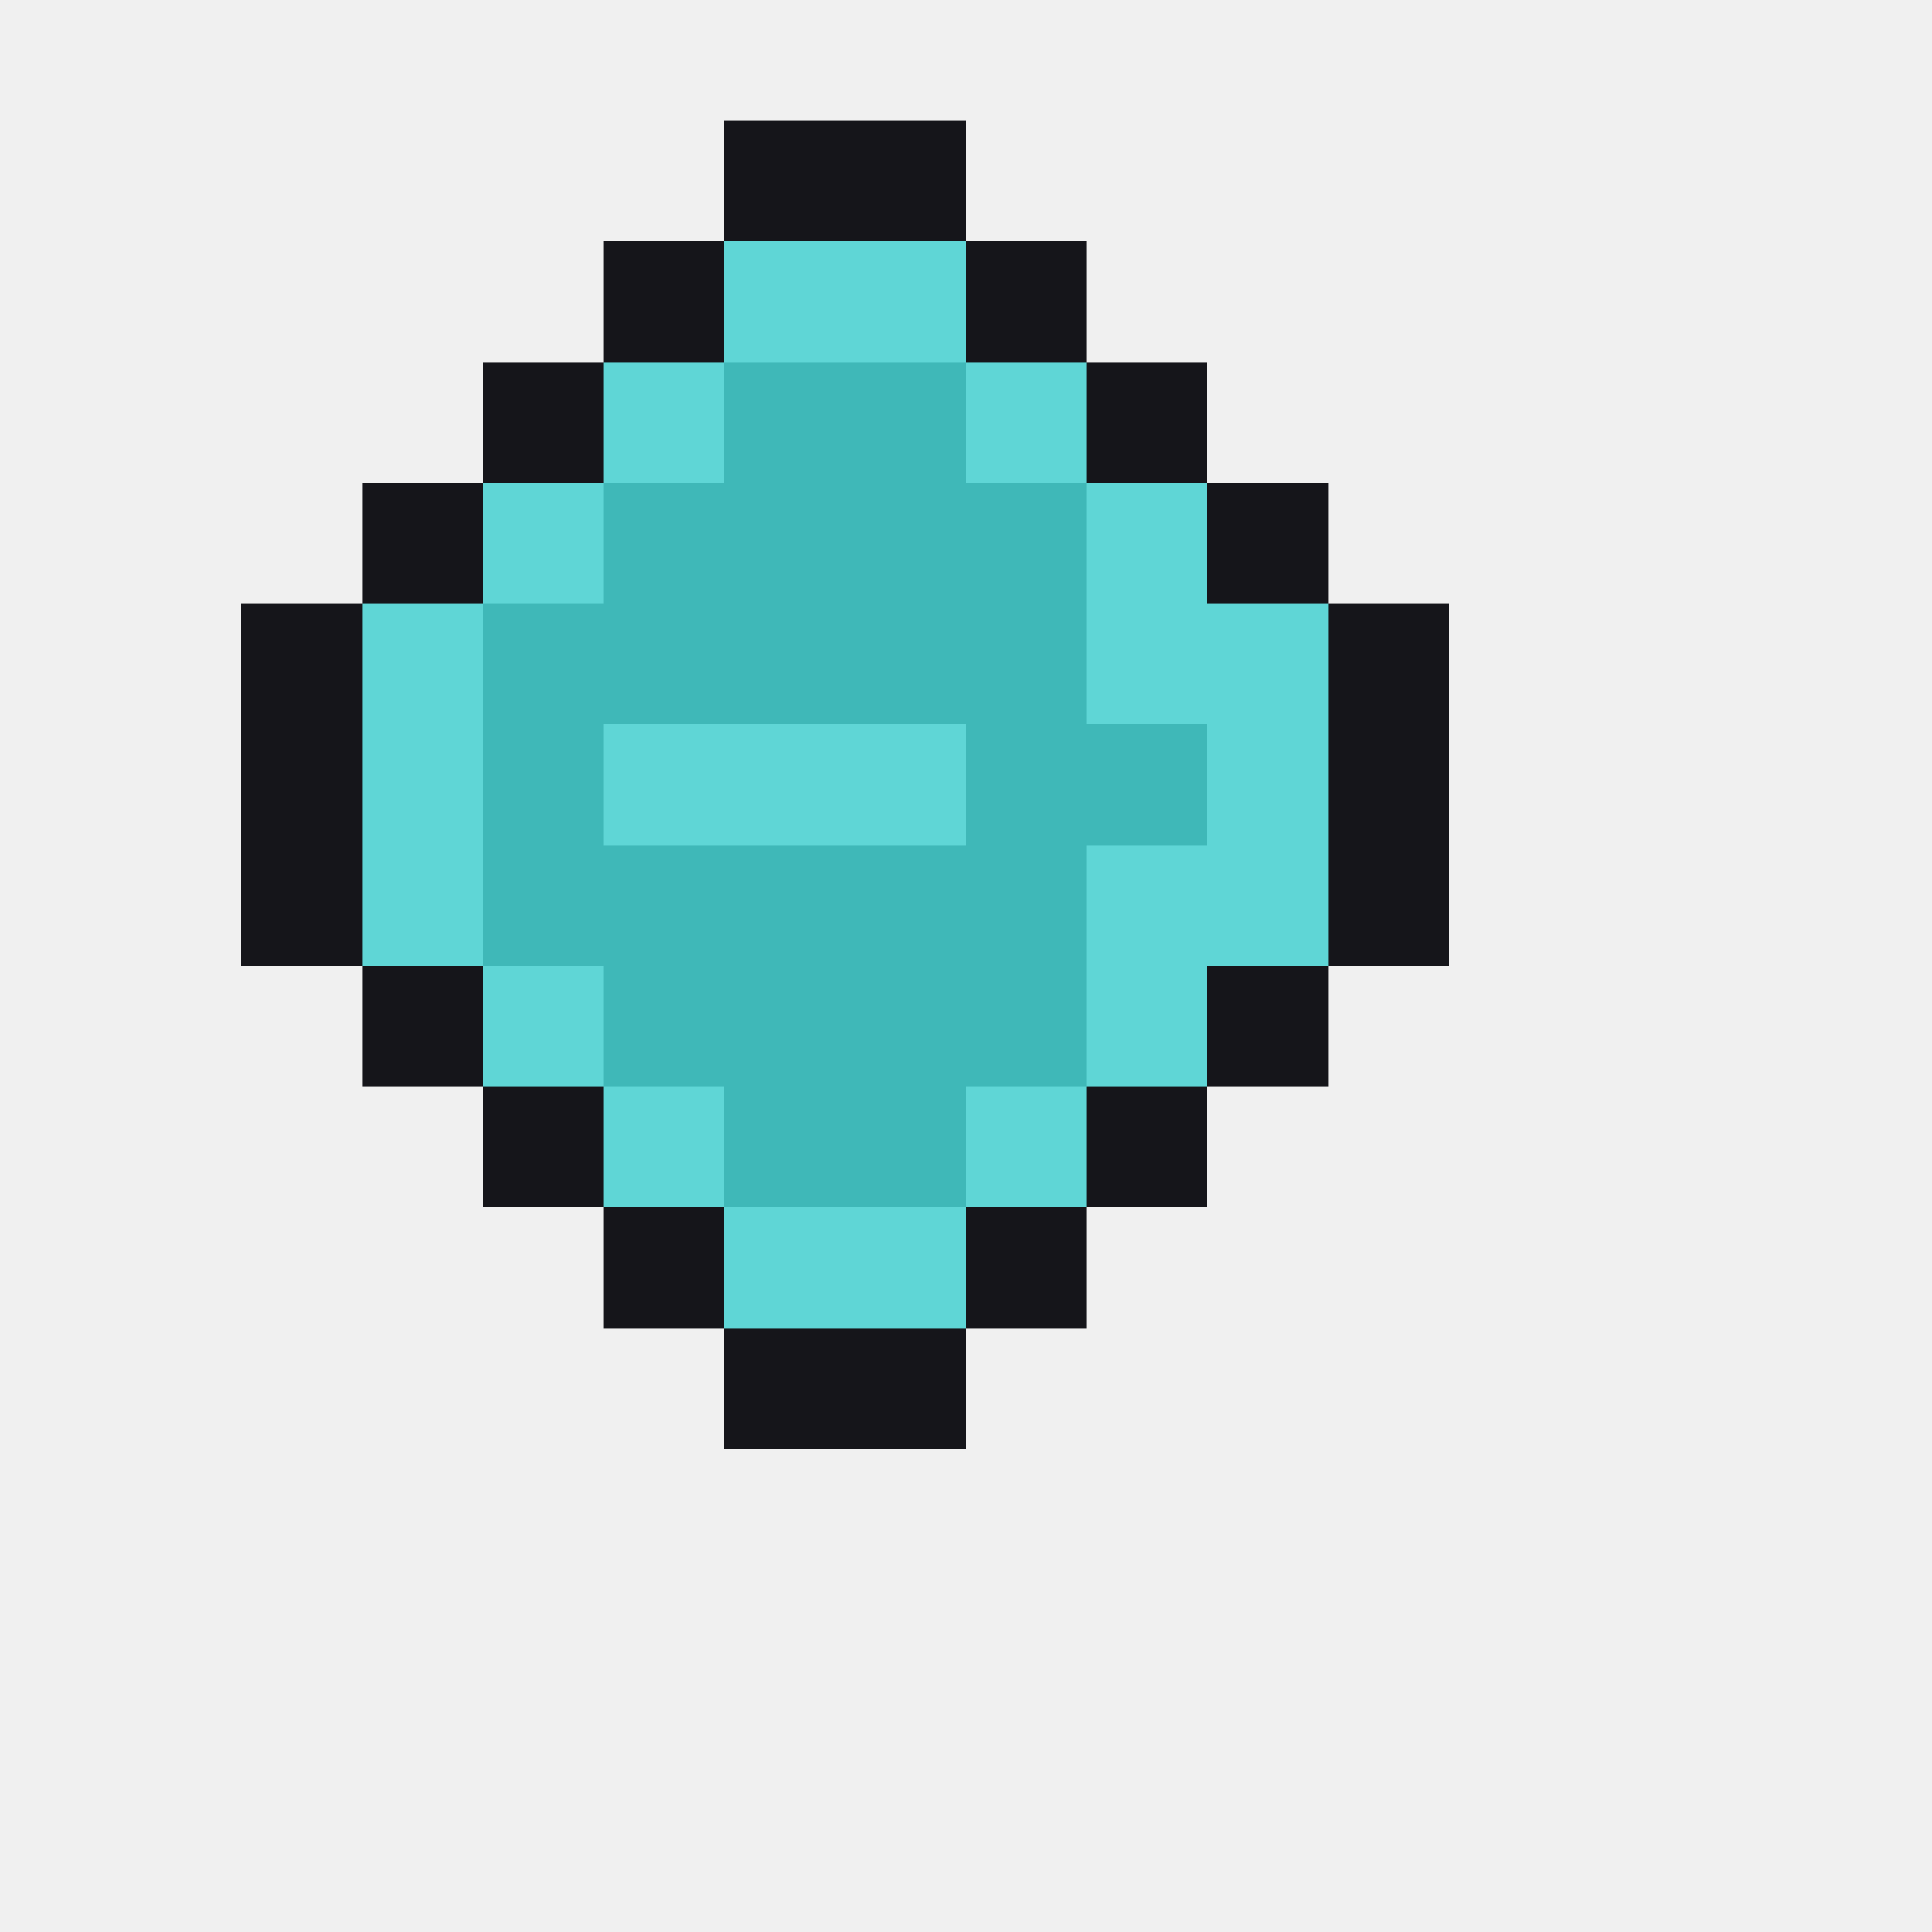
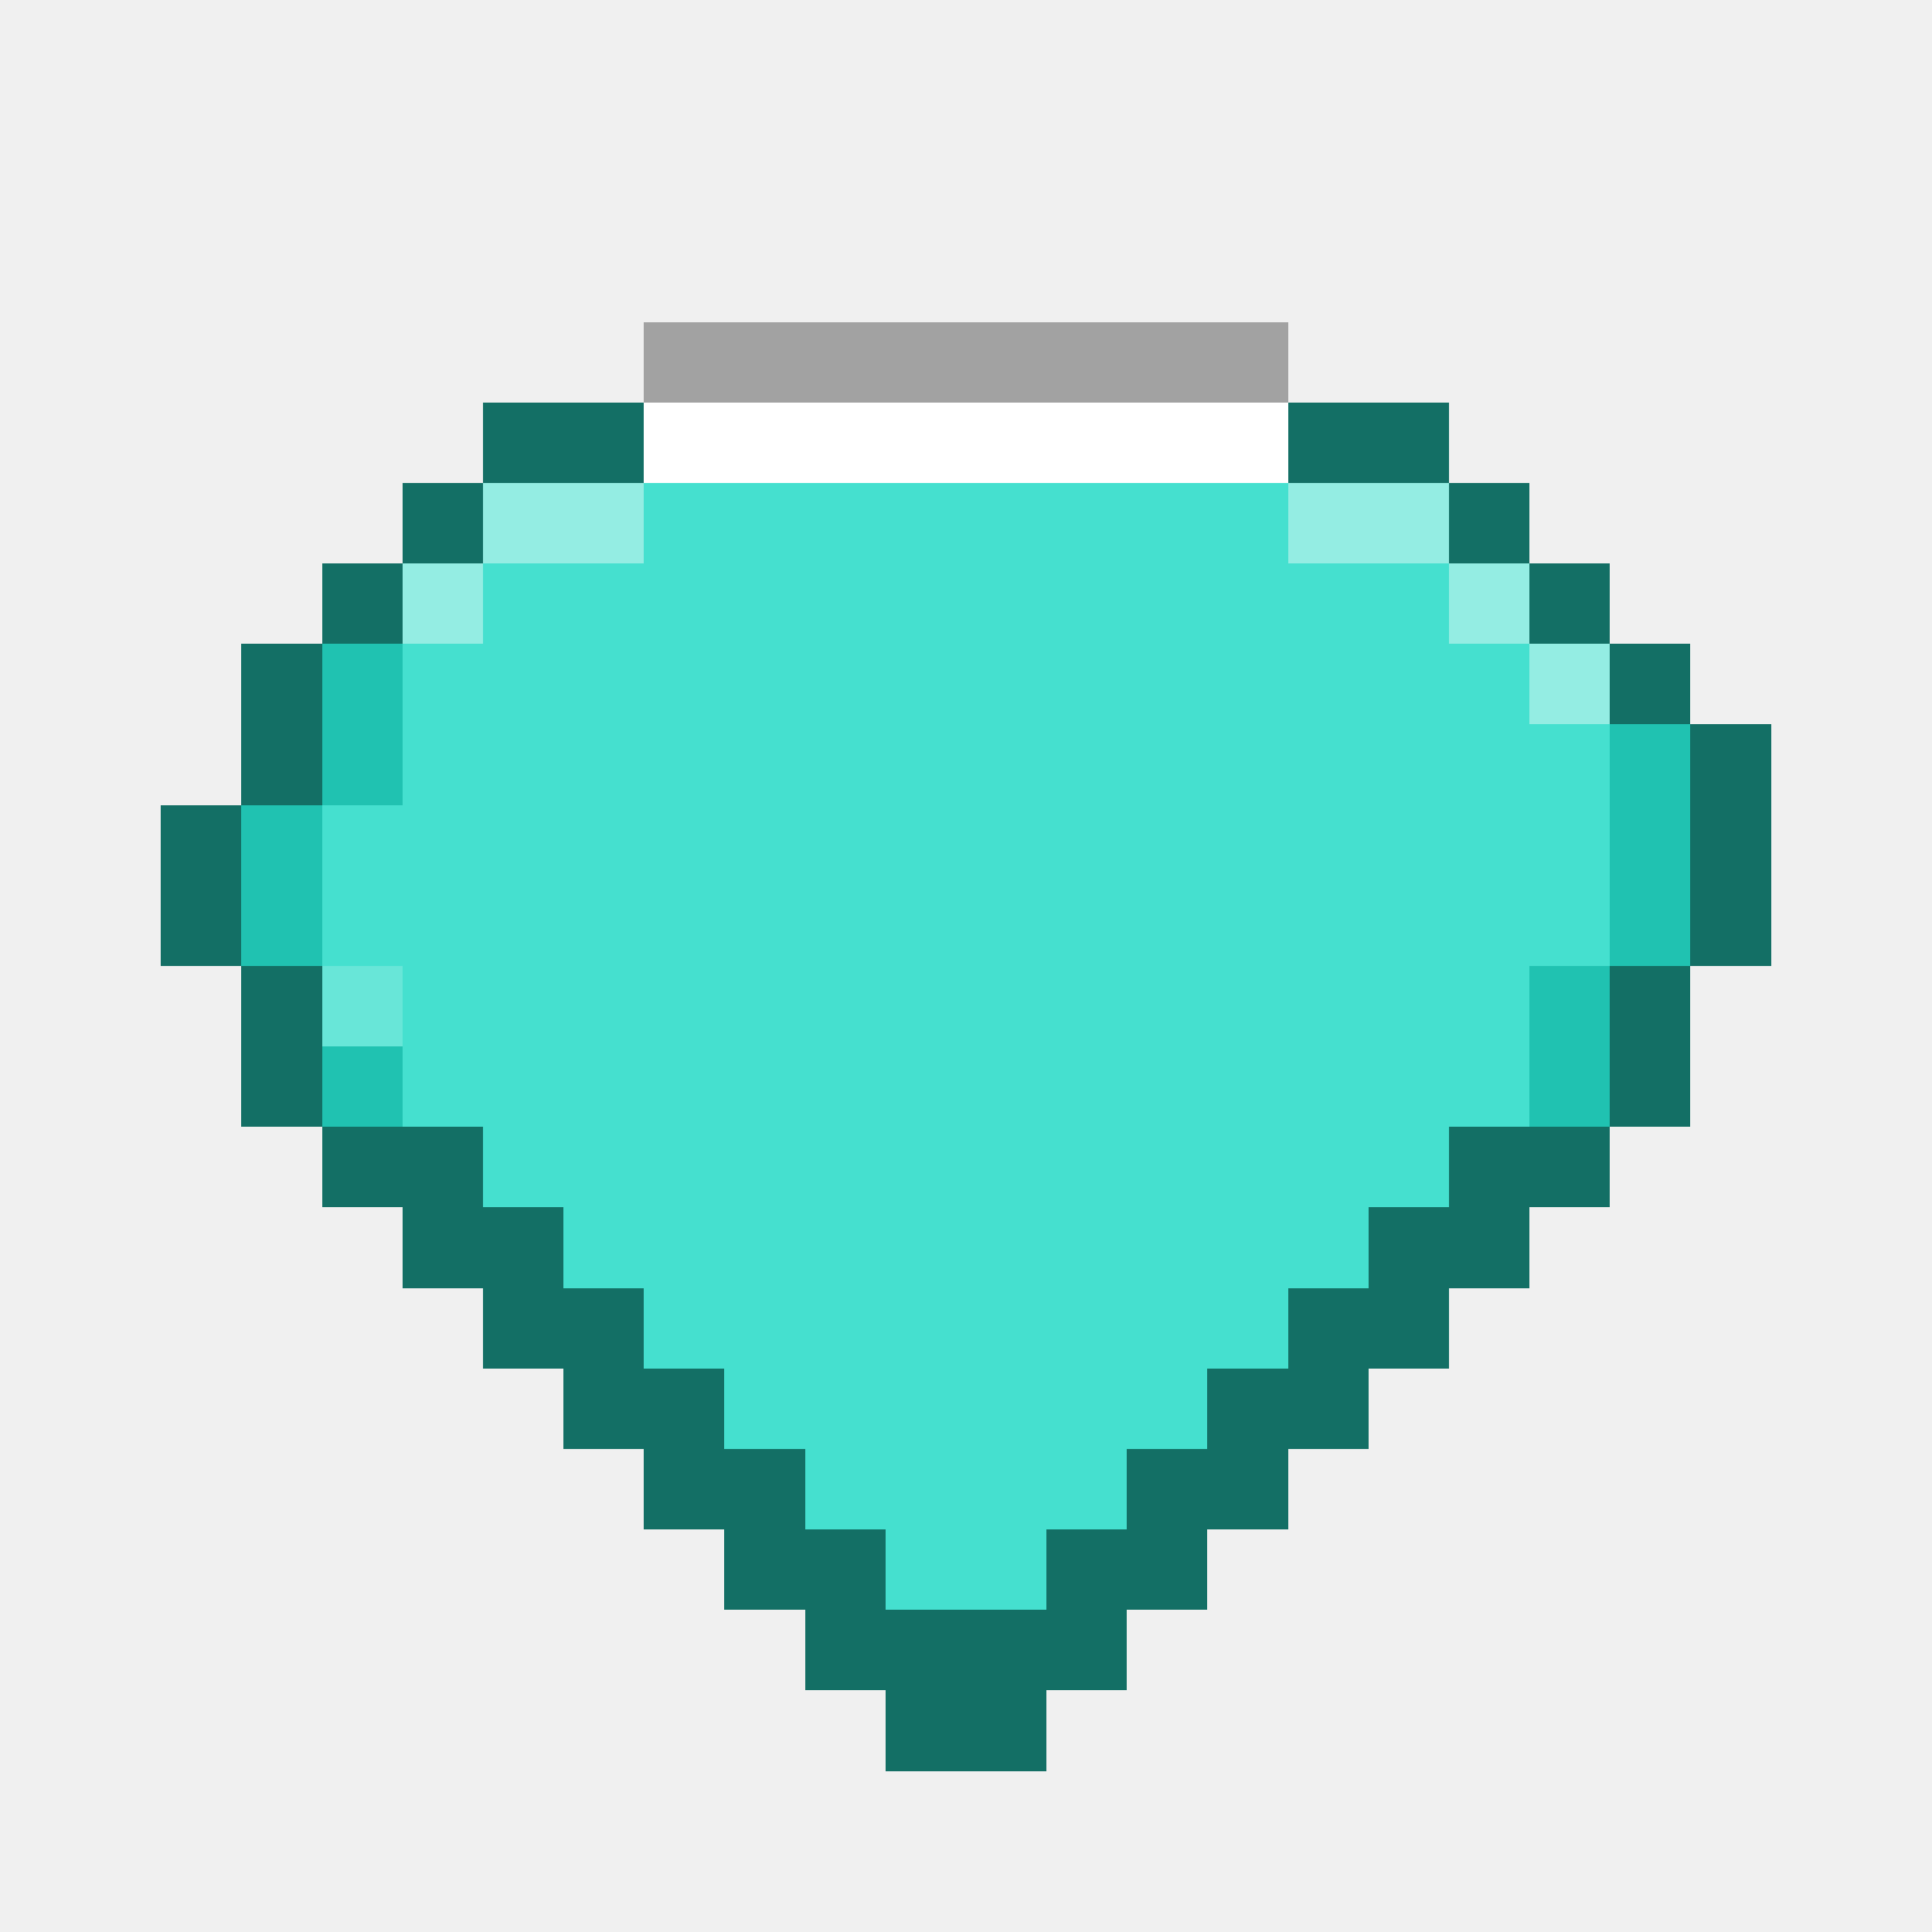
- <svg xmlns="http://www.w3.org/2000/svg" viewBox="0 0 16 16" shape-rendering="crispEdges">
-   <rect x="6" y="1" width="1" height="1" fill="#15151a" />
-   <rect x="7" y="1" width="1" height="1" fill="#15151a" />
-   <rect x="5" y="2" width="1" height="1" fill="#15151a" />
-   <rect x="6" y="2" width="1" height="1" fill="#5fd6d6" />
-   <rect x="7" y="2" width="1" height="1" fill="#5fd6d6" />
-   <rect x="8" y="2" width="1" height="1" fill="#15151a" />
-   <rect x="4" y="3" width="1" height="1" fill="#15151a" />
-   <rect x="5" y="3" width="1" height="1" fill="#5fd6d6" />
-   <rect x="6" y="3" width="1" height="1" fill="#3fb8b8" />
-   <rect x="7" y="3" width="1" height="1" fill="#3fb8b8" />
-   <rect x="8" y="3" width="1" height="1" fill="#5fd6d6" />
-   <rect x="9" y="3" width="1" height="1" fill="#15151a" />
-   <rect x="3" y="4" width="1" height="1" fill="#15151a" />
-   <rect x="4" y="4" width="1" height="1" fill="#5fd6d6" />
-   <rect x="5" y="4" width="1" height="1" fill="#3fb8b8" />
-   <rect x="6" y="4" width="1" height="1" fill="#3fb8b8" />
-   <rect x="7" y="4" width="1" height="1" fill="#3fb8b8" />
-   <rect x="8" y="4" width="1" height="1" fill="#3fb8b8" />
-   <rect x="9" y="4" width="1" height="1" fill="#5fd6d6" />
-   <rect x="10" y="4" width="1" height="1" fill="#15151a" />
-   <rect x="2" y="5" width="1" height="1" fill="#15151a" />
-   <rect x="3" y="5" width="1" height="1" fill="#5fd6d6" />
-   <rect x="4" y="5" width="1" height="1" fill="#3fb8b8" />
-   <rect x="5" y="5" width="1" height="1" fill="#3fb8b8" />
-   <rect x="6" y="5" width="1" height="1" fill="#3fb8b8" />
-   <rect x="7" y="5" width="1" height="1" fill="#3fb8b8" />
-   <rect x="8" y="5" width="1" height="1" fill="#3fb8b8" />
-   <rect x="9" y="5" width="1" height="1" fill="#5fd6d6" />
-   <rect x="10" y="5" width="1" height="1" fill="#5fd6d6" />
-   <rect x="11" y="5" width="1" height="1" fill="#15151a" />
-   <rect x="2" y="6" width="1" height="1" fill="#15151a" />
-   <rect x="3" y="6" width="1" height="1" fill="#5fd6d6" />
-   <rect x="4" y="6" width="1" height="1" fill="#3fb8b8" />
-   <rect x="5" y="6" width="1" height="1" fill="#5fd6d6" />
-   <rect x="6" y="6" width="1" height="1" fill="#5fd6d6" />
-   <rect x="7" y="6" width="1" height="1" fill="#5fd6d6" />
-   <rect x="8" y="6" width="1" height="1" fill="#3fb8b8" />
-   <rect x="9" y="6" width="1" height="1" fill="#3fb8b8" />
-   <rect x="10" y="6" width="1" height="1" fill="#5fd6d6" />
-   <rect x="11" y="6" width="1" height="1" fill="#15151a" />
-   <rect x="2" y="7" width="1" height="1" fill="#15151a" />
-   <rect x="3" y="7" width="1" height="1" fill="#5fd6d6" />
-   <rect x="4" y="7" width="1" height="1" fill="#3fb8b8" />
-   <rect x="5" y="7" width="1" height="1" fill="#3fb8b8" />
-   <rect x="6" y="7" width="1" height="1" fill="#3fb8b8" />
-   <rect x="7" y="7" width="1" height="1" fill="#3fb8b8" />
-   <rect x="8" y="7" width="1" height="1" fill="#3fb8b8" />
-   <rect x="9" y="7" width="1" height="1" fill="#5fd6d6" />
-   <rect x="10" y="7" width="1" height="1" fill="#5fd6d6" />
-   <rect x="11" y="7" width="1" height="1" fill="#15151a" />
-   <rect x="3" y="8" width="1" height="1" fill="#15151a" />
-   <rect x="4" y="8" width="1" height="1" fill="#5fd6d6" />
-   <rect x="5" y="8" width="1" height="1" fill="#3fb8b8" />
-   <rect x="6" y="8" width="1" height="1" fill="#3fb8b8" />
-   <rect x="7" y="8" width="1" height="1" fill="#3fb8b8" />
-   <rect x="8" y="8" width="1" height="1" fill="#3fb8b8" />
-   <rect x="9" y="8" width="1" height="1" fill="#5fd6d6" />
-   <rect x="10" y="8" width="1" height="1" fill="#15151a" />
-   <rect x="4" y="9" width="1" height="1" fill="#15151a" />
-   <rect x="5" y="9" width="1" height="1" fill="#5fd6d6" />
-   <rect x="6" y="9" width="1" height="1" fill="#3fb8b8" />
-   <rect x="7" y="9" width="1" height="1" fill="#3fb8b8" />
-   <rect x="8" y="9" width="1" height="1" fill="#5fd6d6" />
-   <rect x="9" y="9" width="1" height="1" fill="#15151a" />
-   <rect x="5" y="10" width="1" height="1" fill="#15151a" />
-   <rect x="6" y="10" width="1" height="1" fill="#5fd6d6" />
-   <rect x="7" y="10" width="1" height="1" fill="#5fd6d6" />
-   <rect x="8" y="10" width="1" height="1" fill="#15151a" />
-   <rect x="6" y="11" width="1" height="1" fill="#15151a" />
-   <rect x="7" y="11" width="1" height="1" fill="#15151a" />
+ <svg xmlns="http://www.w3.org/2000/svg" viewBox="0 0 24 24" shape-rendering="crispEdges">
+   <rect x="8" y="4" width="8" height="1" fill="#a2a2a2" />
+   <rect x="6" y="5" width="2" height="1" fill="#136f65" />
+   <rect x="8" y="5" width="8" height="1" fill="#ffffff" />
+   <rect x="16" y="5" width="2" height="1" fill="#136f65" />
+   <rect x="5" y="6" width="1" height="1" fill="#136f65" />
+   <rect x="6" y="6" width="2" height="1" fill="#94ede3" />
+   <rect x="8" y="6" width="8" height="1" fill="#45e0cf" />
+   <rect x="16" y="6" width="2" height="1" fill="#94ede3" />
+   <rect x="18" y="6" width="1" height="1" fill="#136f65" />
+   <rect x="4" y="7" width="1" height="1" fill="#136f65" />
+   <rect x="5" y="7" width="1" height="1" fill="#94ede3" />
+   <rect x="6" y="7" width="12" height="1" fill="#45e0cf" />
+   <rect x="18" y="7" width="1" height="1" fill="#94ede3" />
+   <rect x="19" y="7" width="1" height="1" fill="#136f65" />
+   <rect x="3" y="8" width="1" height="1" fill="#136f65" />
+   <rect x="4" y="8" width="1" height="1" fill="#20c2b1" />
+   <rect x="5" y="8" width="14" height="1" fill="#45e0cf" />
+   <rect x="19" y="8" width="1" height="1" fill="#94ede3" />
+   <rect x="20" y="8" width="1" height="1" fill="#136f65" />
+   <rect x="3" y="9" width="1" height="1" fill="#136f65" />
+   <rect x="4" y="9" width="1" height="1" fill="#20c2b1" />
+   <rect x="5" y="9" width="15" height="1" fill="#45e0cf" />
+   <rect x="20" y="9" width="1" height="1" fill="#20c2b1" />
+   <rect x="21" y="9" width="1" height="1" fill="#136f65" />
+   <rect x="2" y="10" width="1" height="1" fill="#136f65" />
+   <rect x="3" y="10" width="1" height="1" fill="#20c2b1" />
+   <rect x="4" y="10" width="16" height="1" fill="#45e0cf" />
+   <rect x="20" y="10" width="1" height="1" fill="#20c2b1" />
+   <rect x="21" y="10" width="1" height="1" fill="#136f65" />
+   <rect x="2" y="11" width="1" height="1" fill="#136f65" />
+   <rect x="3" y="11" width="1" height="1" fill="#20c2b1" />
+   <rect x="4" y="11" width="16" height="1" fill="#45e0cf" />
+   <rect x="20" y="11" width="1" height="1" fill="#20c2b1" />
+   <rect x="21" y="11" width="1" height="1" fill="#136f65" />
+   <rect x="3" y="12" width="1" height="1" fill="#136f65" />
+   <rect x="4" y="12" width="1" height="1" fill="#68e6d8" />
+   <rect x="5" y="12" width="14" height="1" fill="#45e0cf" />
+   <rect x="19" y="12" width="1" height="1" fill="#20c2b1" />
+   <rect x="20" y="12" width="1" height="1" fill="#136f65" />
+   <rect x="3" y="13" width="1" height="1" fill="#136f65" />
+   <rect x="4" y="13" width="1" height="1" fill="#20c2b1" />
+   <rect x="5" y="13" width="14" height="1" fill="#45e0cf" />
+   <rect x="19" y="13" width="1" height="1" fill="#20c2b1" />
+   <rect x="20" y="13" width="1" height="1" fill="#136f65" />
+   <rect x="4" y="14" width="2" height="1" fill="#136f65" />
+   <rect x="6" y="14" width="12" height="1" fill="#45e0cf" />
+   <rect x="18" y="14" width="2" height="1" fill="#136f65" />
+   <rect x="5" y="15" width="2" height="1" fill="#136f65" />
+   <rect x="7" y="15" width="10" height="1" fill="#45e0cf" />
+   <rect x="17" y="15" width="2" height="1" fill="#136f65" />
+   <rect x="6" y="16" width="2" height="1" fill="#136f65" />
+   <rect x="8" y="16" width="8" height="1" fill="#45e0cf" />
+   <rect x="16" y="16" width="2" height="1" fill="#136f65" />
+   <rect x="7" y="17" width="2" height="1" fill="#136f65" />
+   <rect x="9" y="17" width="6" height="1" fill="#45e0cf" />
+   <rect x="15" y="17" width="2" height="1" fill="#136f65" />
+   <rect x="8" y="18" width="2" height="1" fill="#136f65" />
+   <rect x="10" y="18" width="4" height="1" fill="#45e0cf" />
+   <rect x="14" y="18" width="2" height="1" fill="#136f65" />
+   <rect x="9" y="19" width="2" height="1" fill="#136f65" />
+   <rect x="11" y="19" width="2" height="1" fill="#45e0cf" />
+   <rect x="13" y="19" width="2" height="1" fill="#136f65" />
+   <rect x="10" y="20" width="4" height="1" fill="#136f65" />
+   <rect x="11" y="21" width="2" height="1" fill="#136f65" />
</svg>
